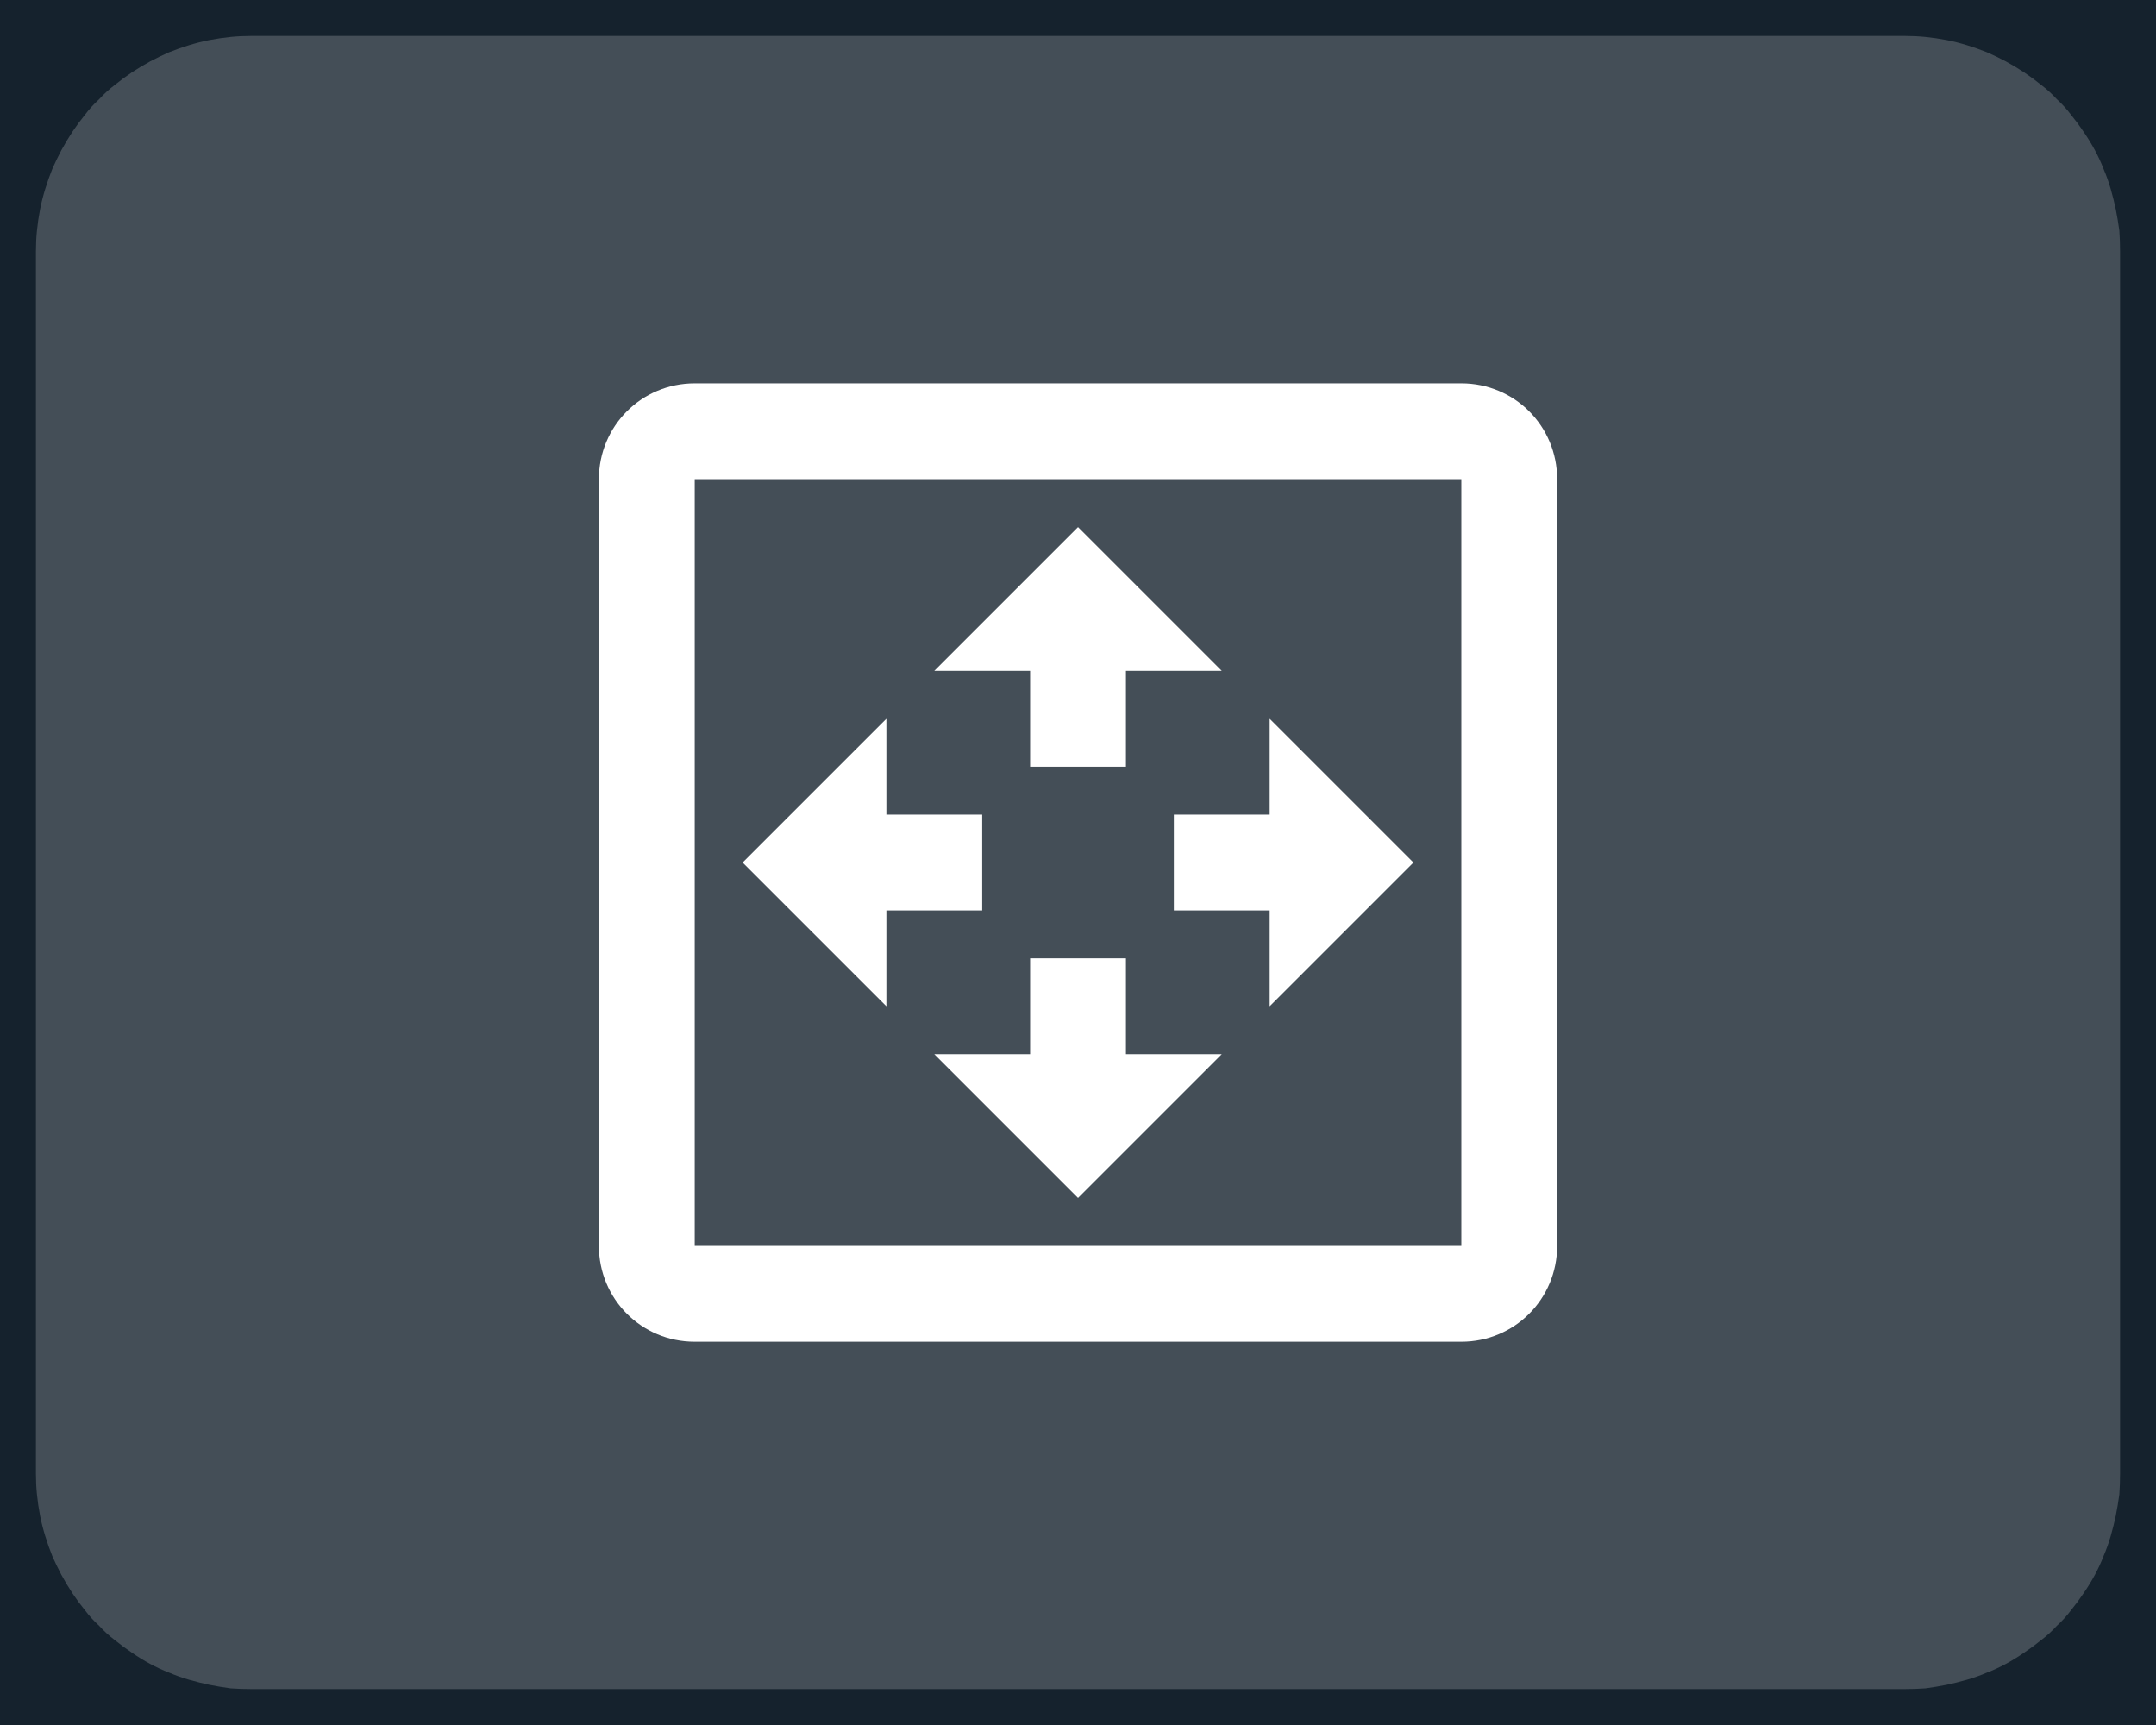
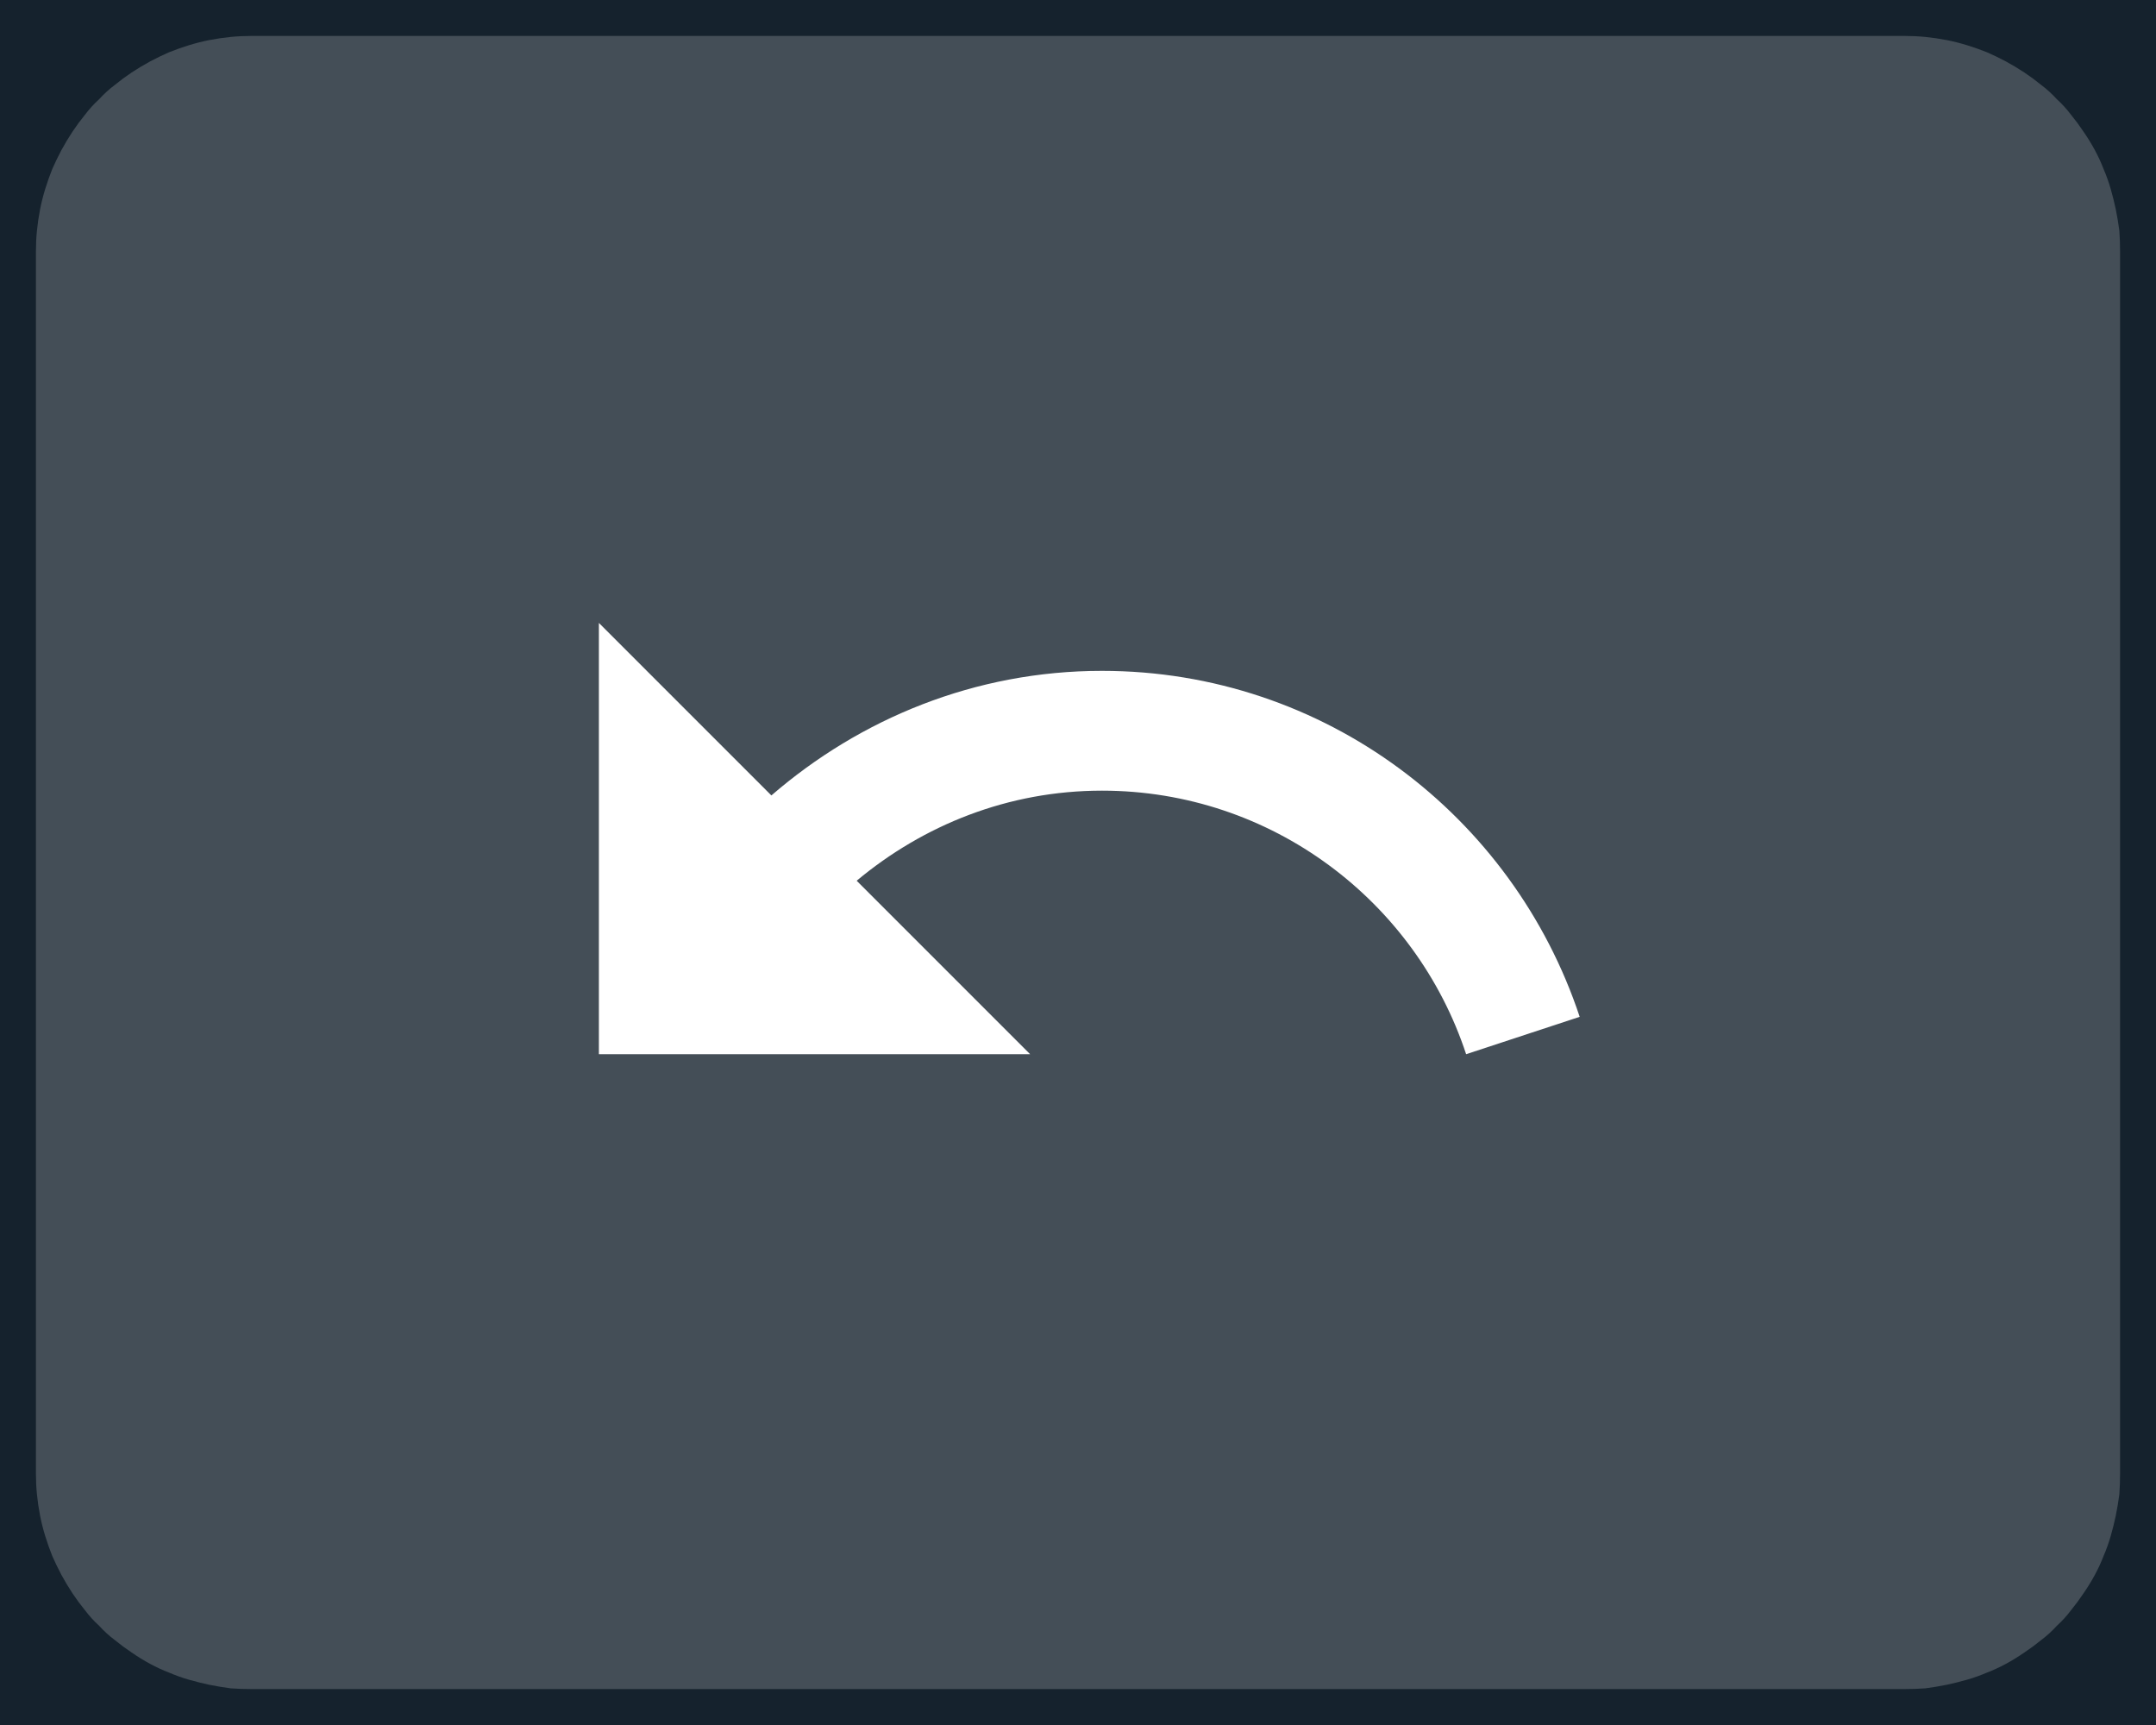
<svg xmlns="http://www.w3.org/2000/svg" width="30" height="24" viewBox="0 0 30 24">
  <rect fill="#010101" width="30" height="24" />
  <rect fill="#15222D" width="30" height="24" />
  <path fill="white" fill-opacity="0.2" d="M0.5 20.5L0.5 3.5Q0.5 3.35 0.514 3.21Q0.529 3.06 0.558 2.91Q0.586 2.77 0.629 2.63Q0.672 2.49 0.728 2.35Q0.785 2.22 0.854 2.09Q0.924 1.96 1.01 1.83Q1.09 1.71 1.18 1.6Q1.27 1.48 1.38 1.38Q1.48 1.27 1.6 1.18Q1.71 1.09 1.83 1.01Q1.96 0.924 2.09 0.854Q2.22 0.785 2.35 0.728Q2.49 0.672 2.63 0.629Q2.77 0.586 2.91 0.558Q3.06 0.529 3.21 0.514Q3.35 0.5 3.5 0.5L26.5 0.5Q26.65 0.5 26.79 0.514Q26.94 0.529 27.09 0.558Q27.23 0.586 27.37 0.629Q27.51 0.672 27.65 0.728Q27.78 0.785 27.91 0.854Q28.04 0.924 28.17 1.01Q28.29 1.09 28.4 1.18Q28.52 1.27 28.62 1.38Q28.73 1.48 28.82 1.6Q28.91 1.71 28.99 1.83Q29.08 1.96 29.15 2.09Q29.22 2.22 29.27 2.35Q29.33 2.49 29.37 2.63Q29.41 2.77 29.44 2.91Q29.47 3.06 29.49 3.21Q29.5 3.35 29.5 3.5L29.5 20.5Q29.5 20.65 29.49 20.79Q29.47 20.94 29.44 21.09Q29.41 21.23 29.37 21.37Q29.33 21.51 29.27 21.65Q29.22 21.78 29.15 21.91Q29.08 22.04 28.99 22.17Q28.91 22.29 28.82 22.4Q28.73 22.52 28.62 22.62Q28.52 22.73 28.4 22.82Q28.29 22.91 28.17 22.99Q28.04 23.08 27.91 23.15Q27.78 23.22 27.65 23.27Q27.51 23.33 27.37 23.37Q27.23 23.41 27.09 23.44Q26.94 23.47 26.79 23.49Q26.65 23.5 26.5 23.5L3.5 23.5Q3.35 23.5 3.21 23.49Q3.06 23.47 2.91 23.44Q2.77 23.41 2.63 23.37Q2.49 23.33 2.35 23.27Q2.22 23.22 2.09 23.15Q1.96 23.08 1.83 22.99Q1.71 22.91 1.6 22.82Q1.48 22.73 1.38 22.62Q1.27 22.52 1.18 22.4Q1.09 22.29 1.01 22.17Q0.924 22.04 0.854 21.91Q0.785 21.78 0.728 21.65Q0.672 21.51 0.629 21.37Q0.586 21.23 0.558 21.09Q0.529 20.94 0.514 20.79Q0.5 20.65 0.5 20.5Z" />
  <clipPath id="toolbar-datadisplay-btn-11-dark_cl_0">
    <rect x="7" y="4" width="16" height="16" />
  </clipPath>
  <g clip-path="url(#toolbar-datadisplay-btn-11-dark_cl_0)">
-     <path fill="white" transform="matrix(0.6667 0 0 0.6667 7 4)" d="M20 2L4 2C2.89 2 2 2.89 2 4L2 20C2 21.11 2.89 22 4 22L20 22C21.11 22 22 21.11 22 20L22 4C22 2.89 21.11 2 20 2M20 20L4 20L4 4L20 4M13 8L13 10L11 10L11 8L9 8L12 5L15 8M16 15L16 13L14 13L14 11L16 11L16 9L19 12M10 13L8 13L8 15L5 12L8 9L8 11L10 11M15 16L12 19L9 16L11 16L11 14L13 14L13 16" fill-rule="evenodd" />
+     <path fill="white" transform="matrix(0.6667 0 0 0.6667 7 4)" d="M12.5 8C9.85 8 7.45 9 5.6 10.6L2 7L2 16L11 16L7.38 12.38C8.77 11.22 10.54 10.5 12.5 10.5C16.04 10.5 19.05 12.81 20.1 16L22.47 15.22C21.08 11.03 17.15 8 12.5 8Z" fill-rule="evenodd" />
  </g>
</svg>
